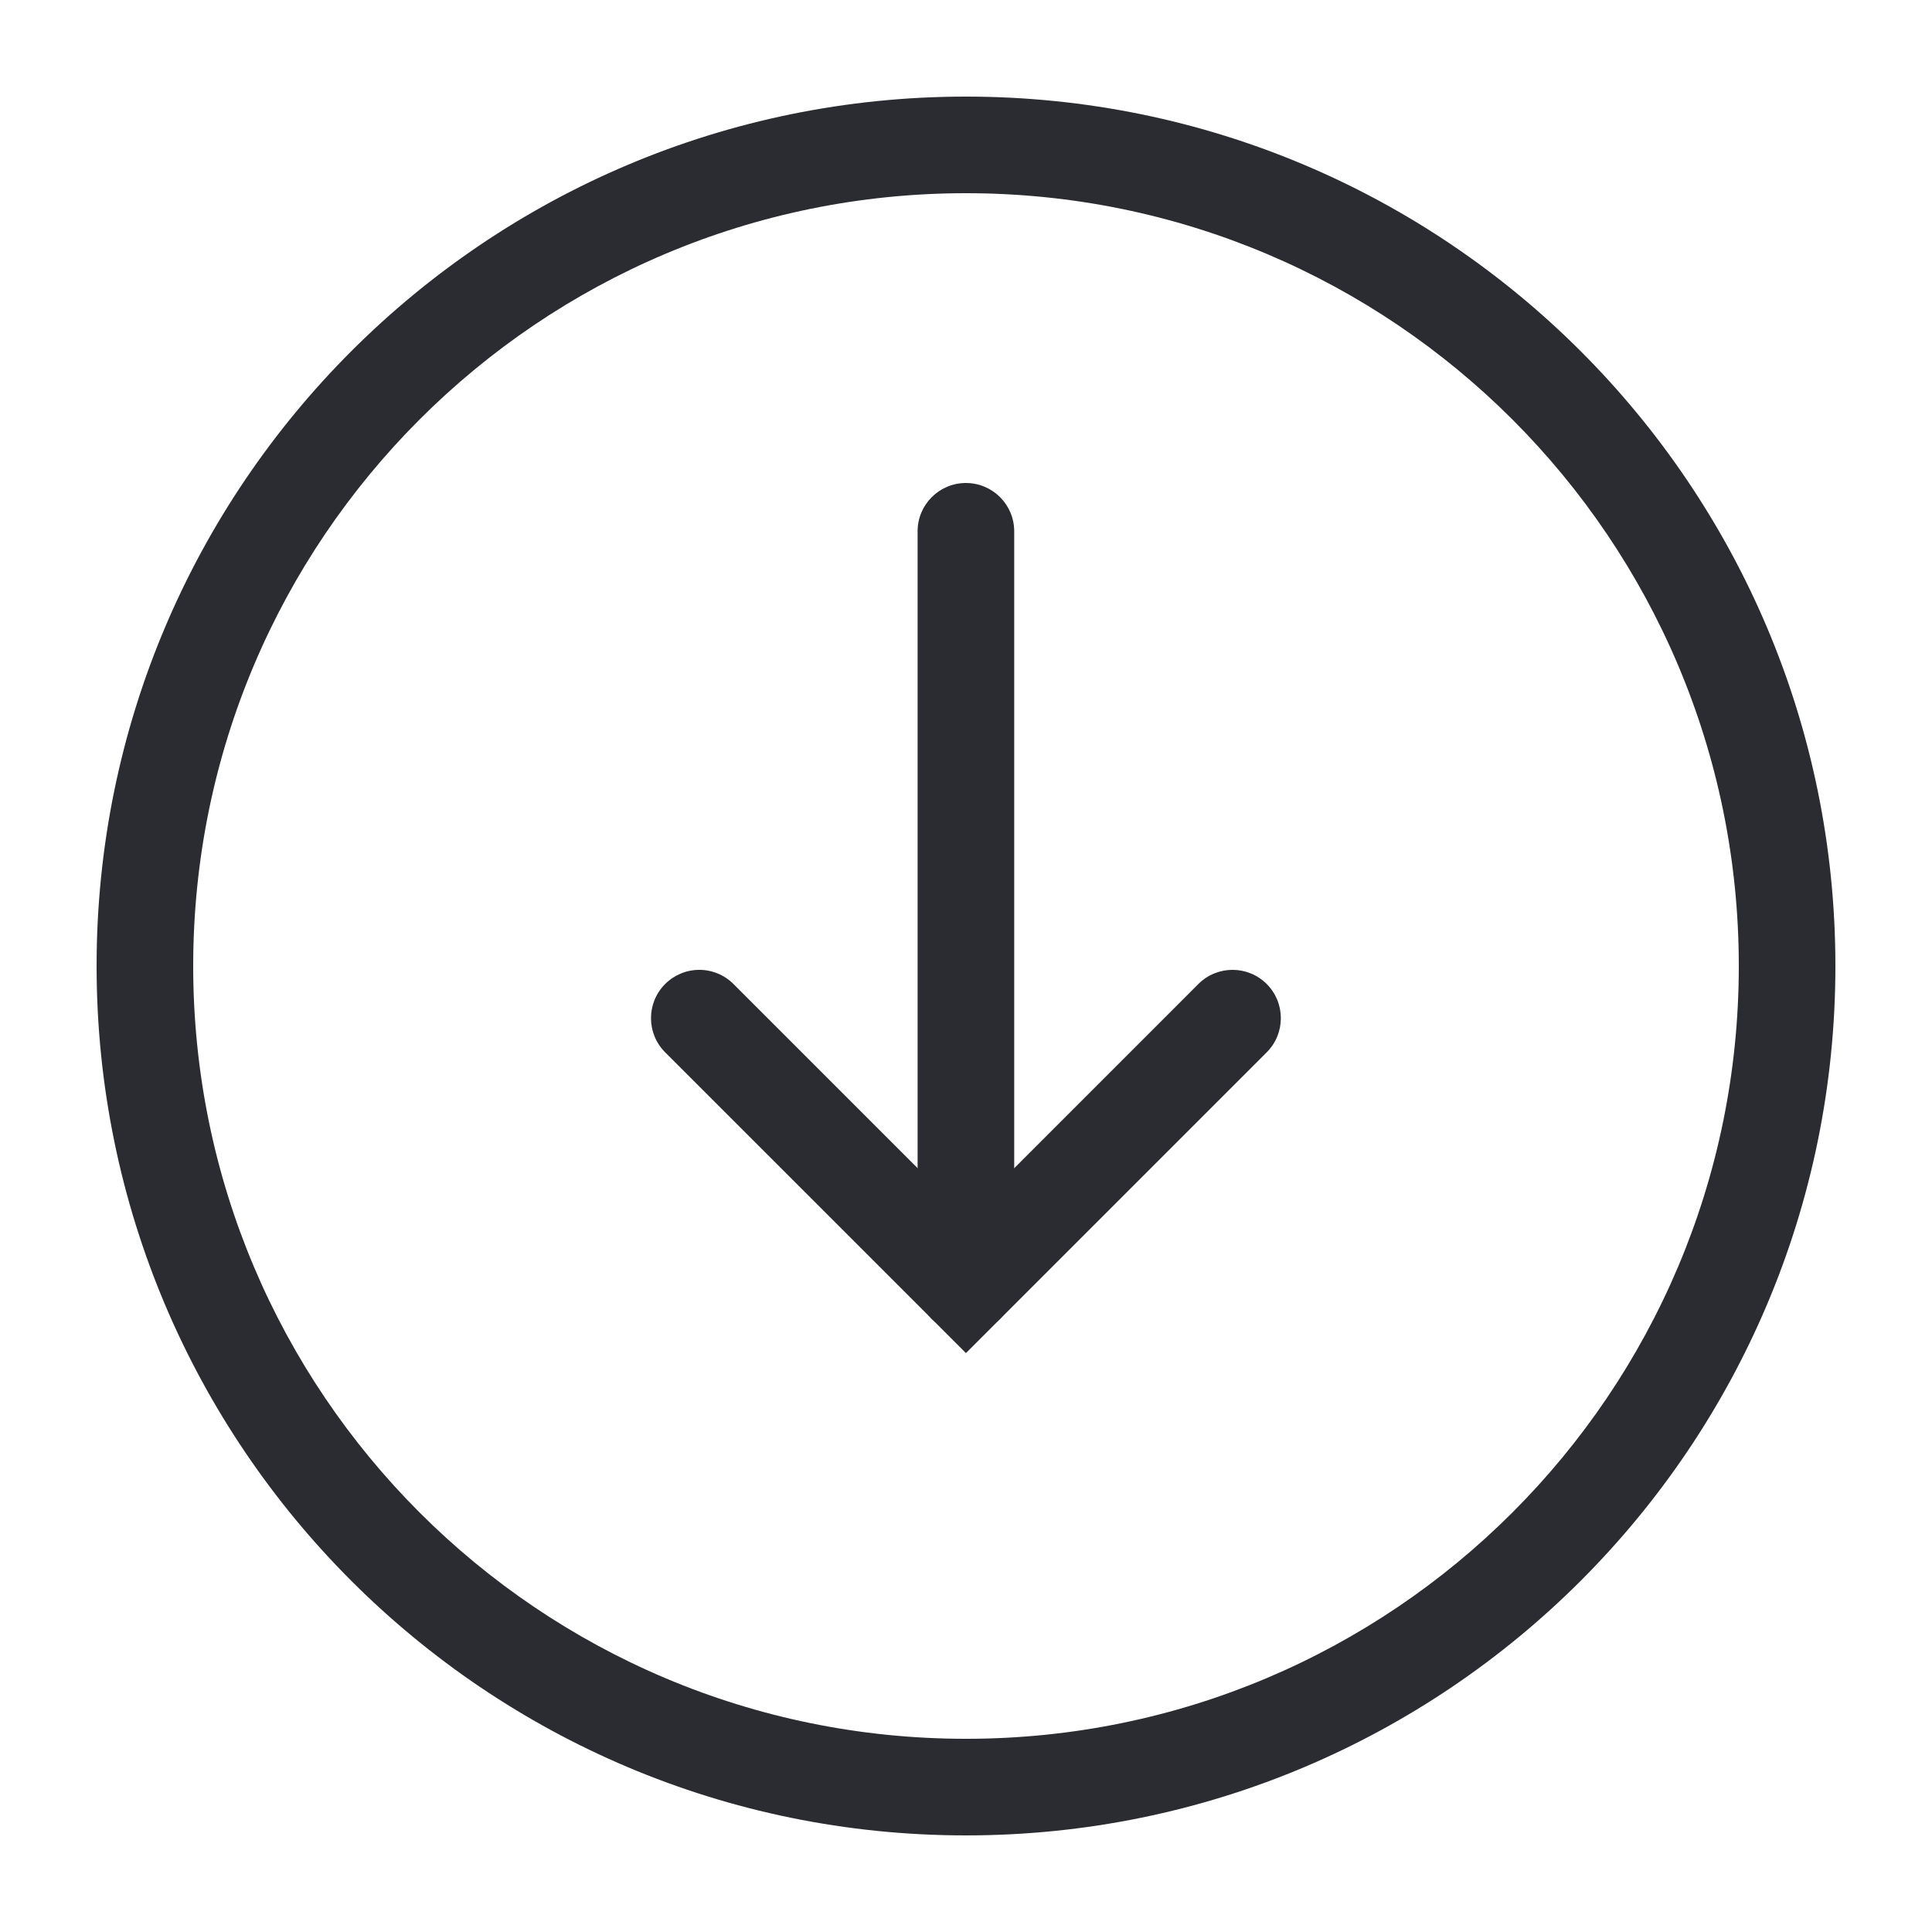
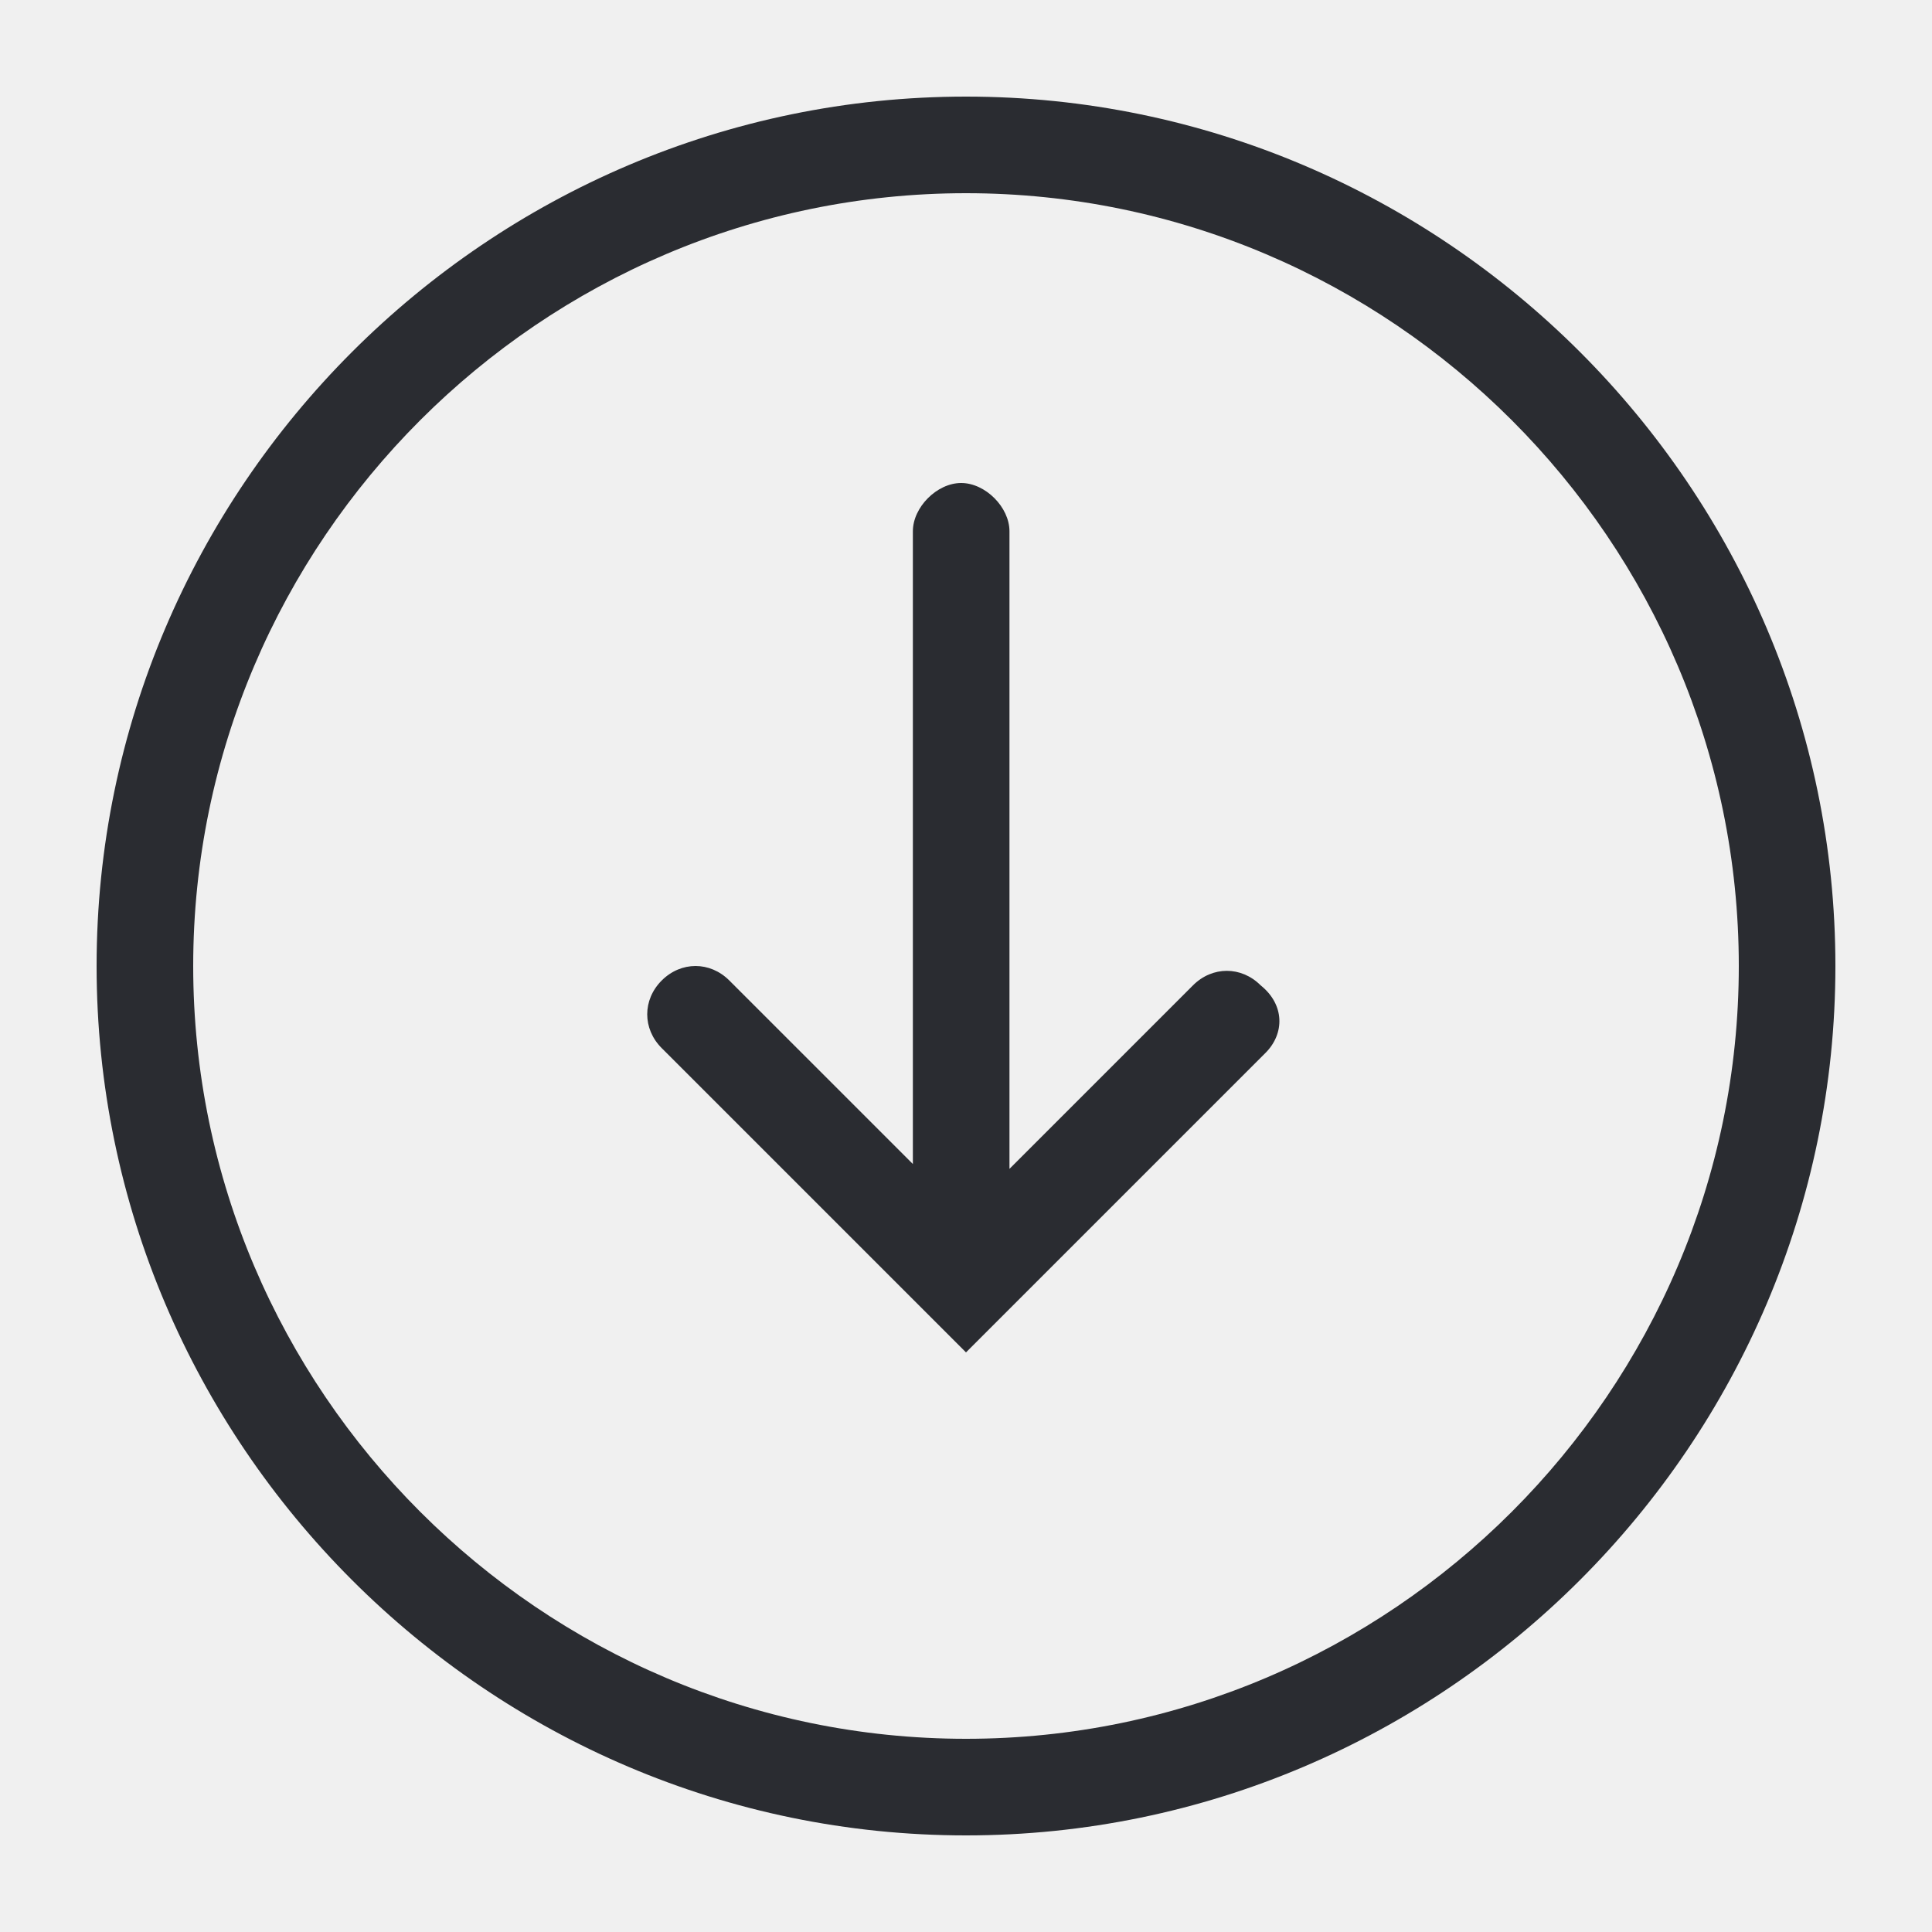
- <svg xmlns="http://www.w3.org/2000/svg" width="40" height="40" fill="none">
-   <path fill="#fff" d="M0 0h40v40H0z" />
-   <g fill-rule="evenodd" clip-rule="evenodd" fill="#2A2C31">
-     <path d="M19.998 10a1 1 0 011 1v15.6a1 1 0 11-2 0V11a1 1 0 011-1z" />
-     <path d="M13.771 20.373a1 1 0 011.415 0l4.813 4.813 4.812-4.813a1 1 0 011.415 1.414l-6.227 6.227-6.228-6.227a1 1 0 010-1.414z" />
-     <path d="M20 36c8.837 0 16-7.163 16-16S28.837 4 20 4 4 11.163 4 20s7.163 16 16 16zm0 2c9.941 0 18-8.059 18-18S29.941 2 20 2 2 10.059 2 20s8.059 18 18 18z" />
+ <svg xmlns="http://www.w3.org/2000/svg" version="1.1" id="Layer_1" x="0" y="0" viewBox="0 0 40 40" xml:space="preserve">
+   <style>.st1{fill:#2a2c31}</style>
+   <g id="Arrow-down-xl">
+     <g id="circle-arow">
+       <path class="st1" d="M26.2 21.8l-5.5 5.5-.1.1-.6.6-.7-.7-.1-.1-5.5-5.5c-.4-.4-.4-1 0-1.4.4-.4 1-.4 1.4 0l3.8 3.8V11c0-.5.5-1 1-1s1 .5 1 1v13.2l3.8-3.8c.4-.4 1-.4 1.4 0 .5.4.5 1 .1 1.4z" id="arrow" />
+       <path id="Ellipse_1__x28_Stroke_x29_" class="st1" d="M20 2C10.1 2 2 10.1 2 20s8.1 18 18 18 18-8.1 18-18S29.9 2 20 2zm0 34c-8.8 0-16-7.2-16-16S11.2 4 20 4s16 7.2 16 16-7.2 16-16 16z" />
+     </g>
  </g>
</svg>
